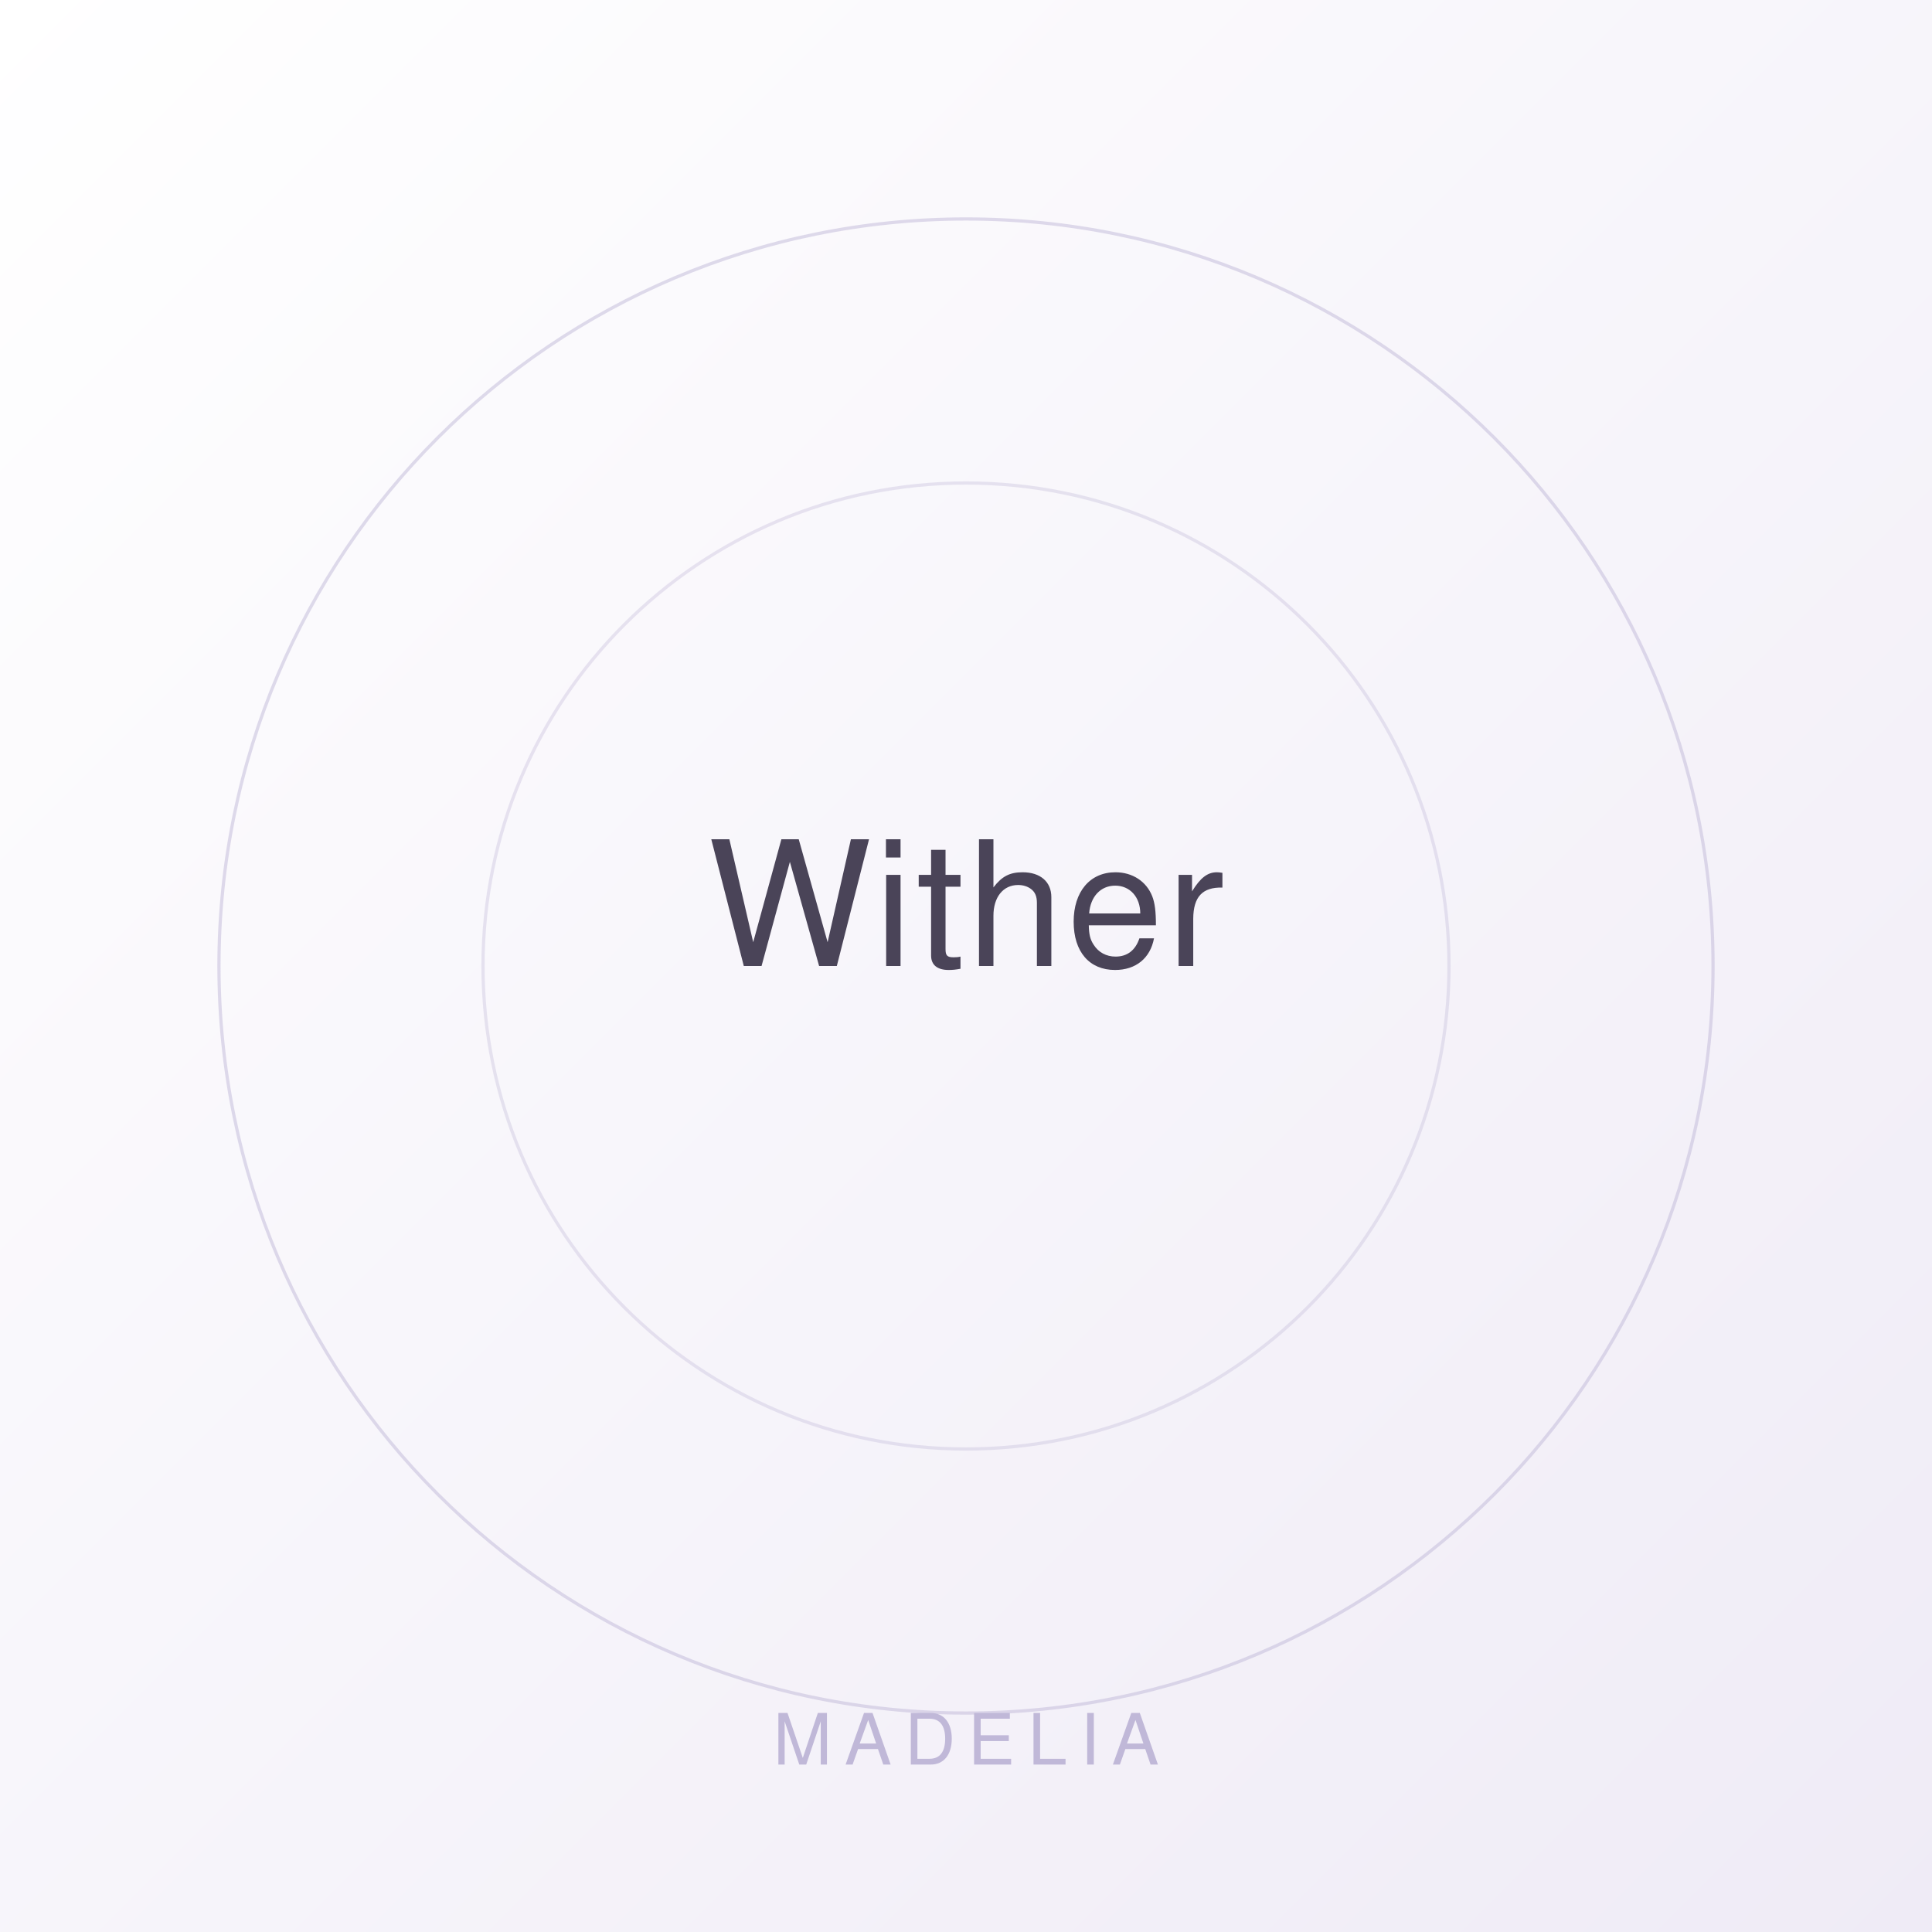
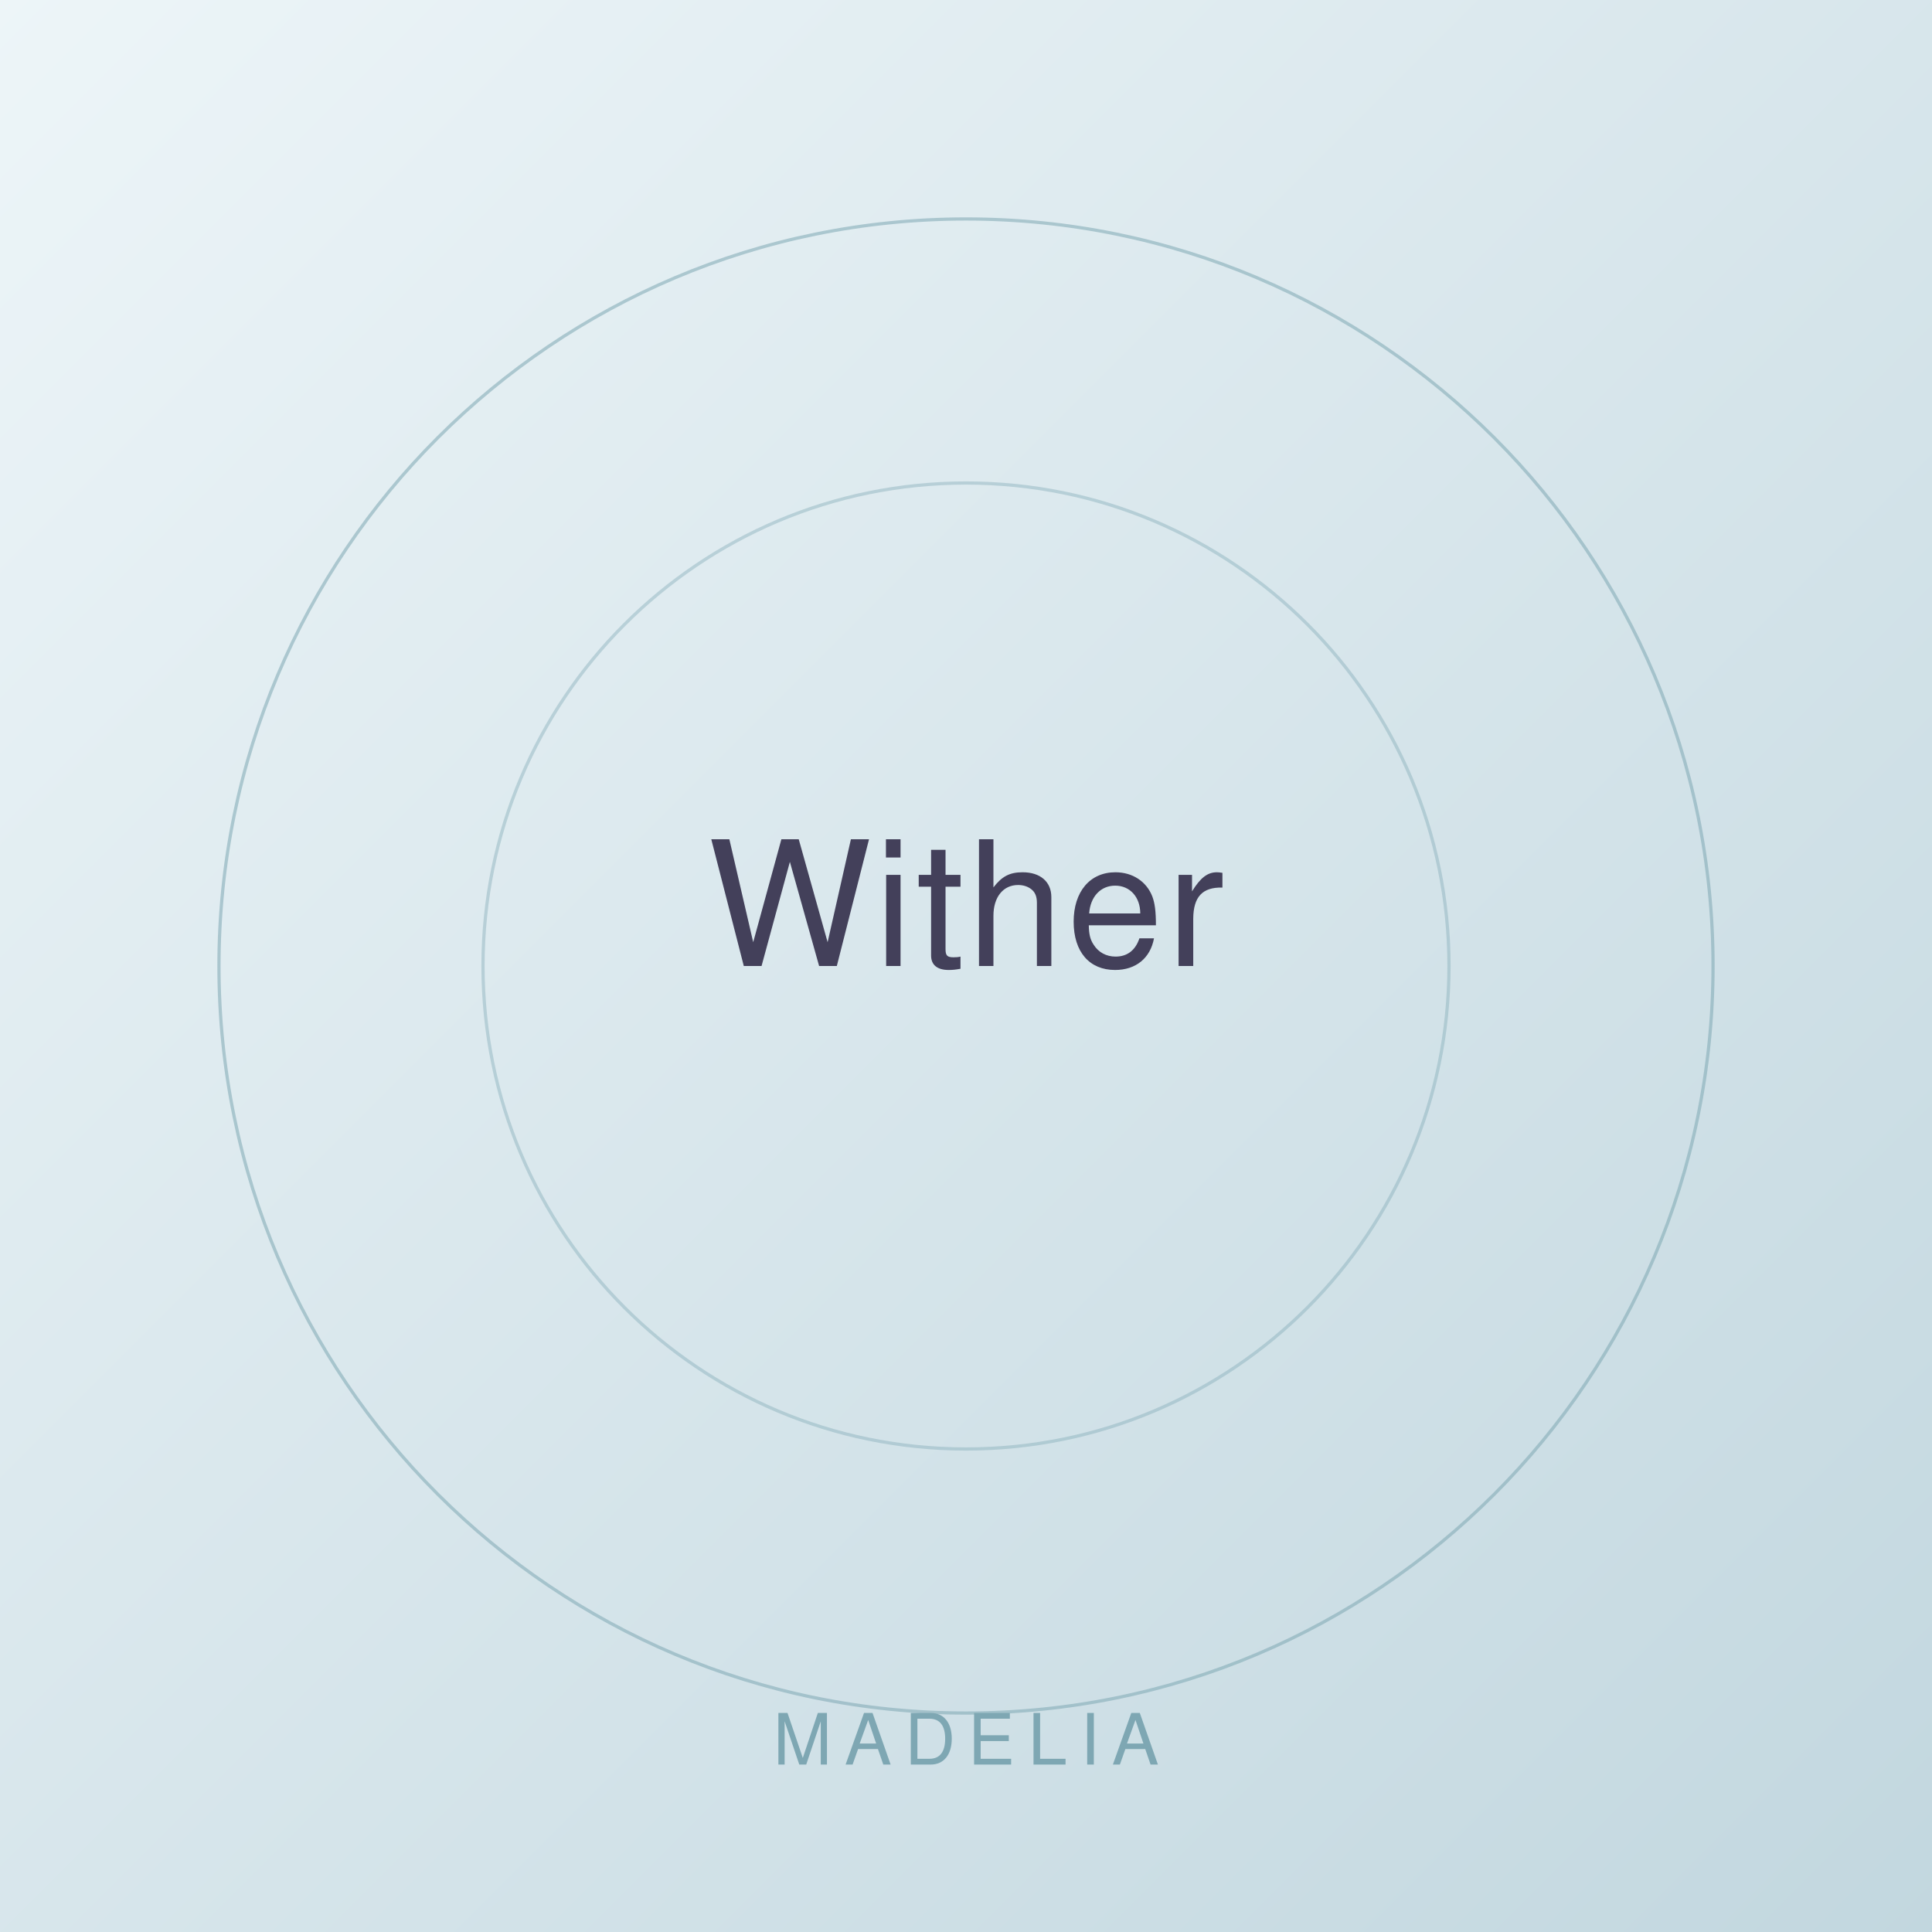
<svg xmlns="http://www.w3.org/2000/svg" viewBox="0 0 600 600" width="600" height="600">
  <defs>
    <linearGradient id="g" x1="0" y1="0" x2="1" y2="1">
-       <stop offset="0" stop-color="#ffffff" />
-       <stop offset="1" stop-color="#efebf6" />
+       <stop offset="0" stop-color="#edf5f8" />
+       <stop offset="1" stop-color="#c2d7df" />
    </linearGradient>
  </defs>
  <rect width="600" height="600" fill="url(#g)" />
-   <circle cx="300" cy="300" r="232" fill="none" stroke="#c0b8d8" stroke-width="1" opacity="0.5" />
-   <circle cx="300" cy="300" r="150" fill="none" stroke="#c0b8d8" stroke-width="1" opacity="0.35" />
-   <text text-anchor="middle" font-family="'Helvetica Neue', Helvetica, Arial, sans-serif" font-weight="200" font-size="54" fill="#4a4458" letter-spacing="1">
+   <circle cx="300" cy="300" r="232" fill="none" stroke="#7ea7b3" stroke-width="1" opacity="0.55" />
+   <circle cx="300" cy="300" r="150" fill="none" stroke="#7ea7b3" stroke-width="1" opacity="0.4" />
+   <text text-anchor="middle" font-family="'Helvetica Neue', Helvetica, Arial, sans-serif" font-weight="200" font-size="54" fill="#43405a" letter-spacing="1">
    <tspan x="300" y="300">Wither</tspan>
  </text>
-   <text x="300" y="548" text-anchor="middle" font-family="'Helvetica Neue', Helvetica, Arial, sans-serif" font-weight="400" font-size="22" fill="#c0b8d8" letter-spacing="4" style="text-transform:uppercase">MADELIA</text>
+   <text x="300" y="548" text-anchor="middle" font-family="'Helvetica Neue', Helvetica, Arial, sans-serif" font-weight="400" font-size="22" fill="#7ea7b3" letter-spacing="4" style="text-transform:uppercase">MADELIA</text>
</svg>
